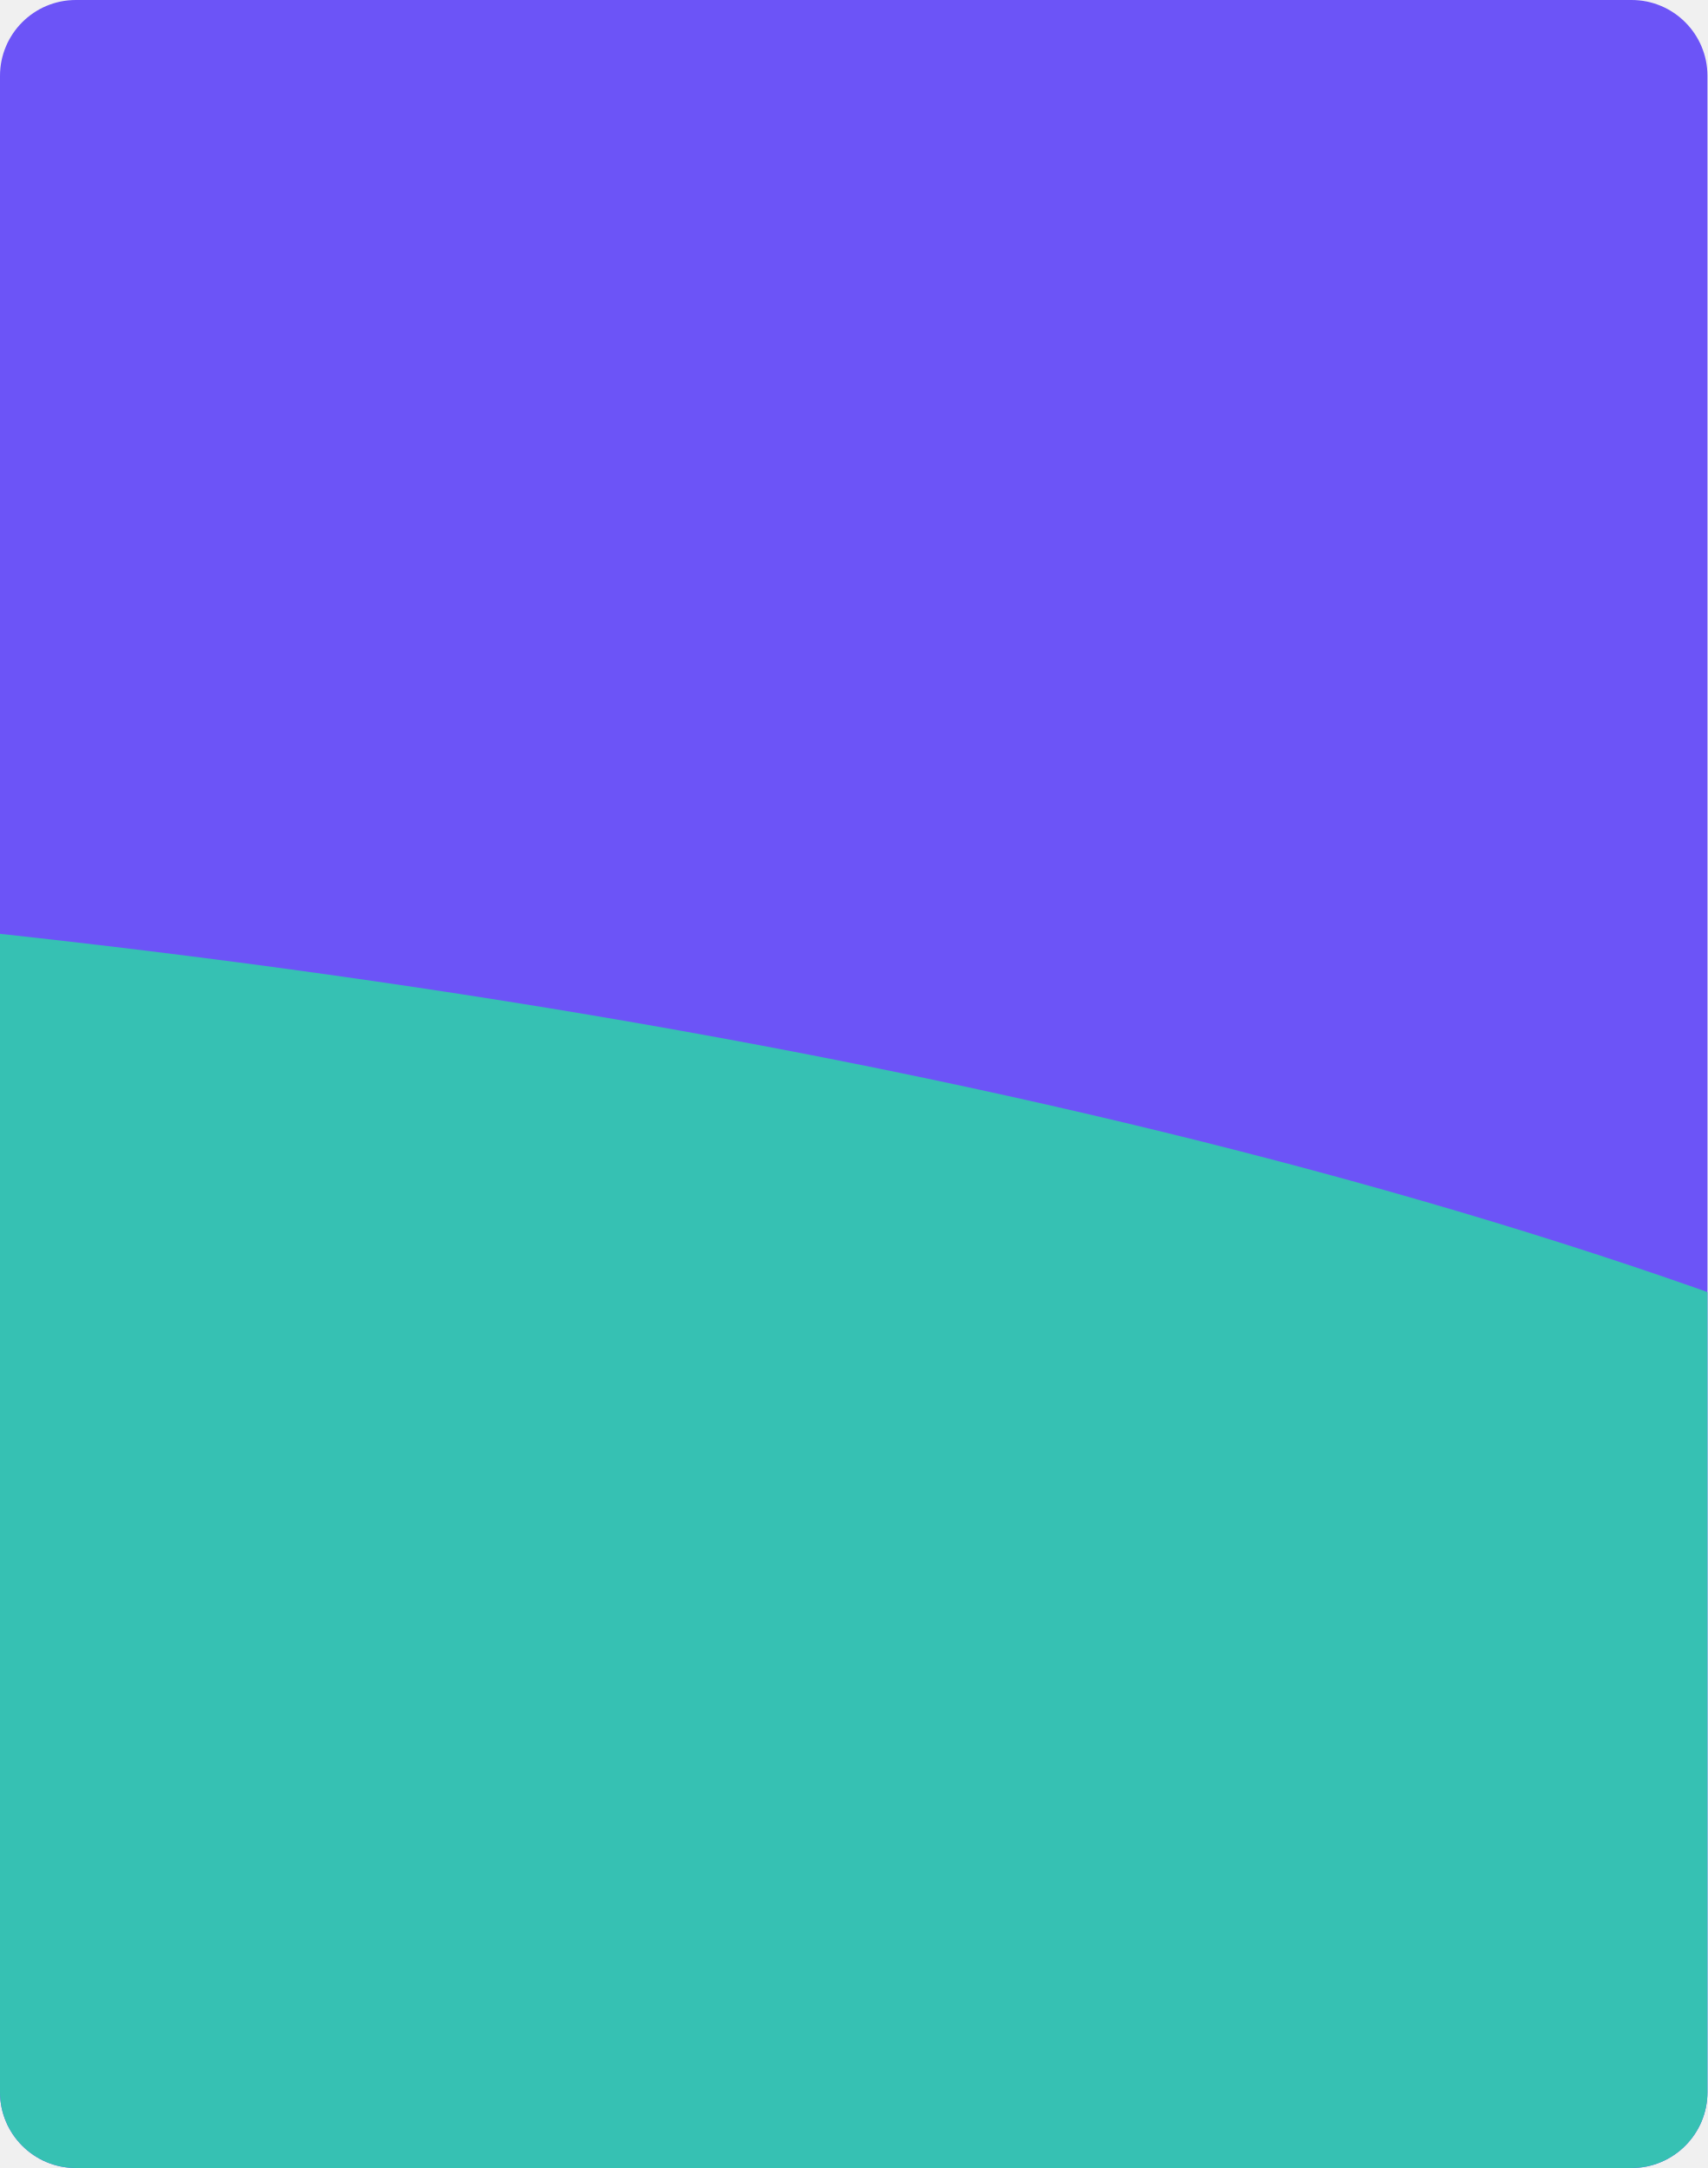
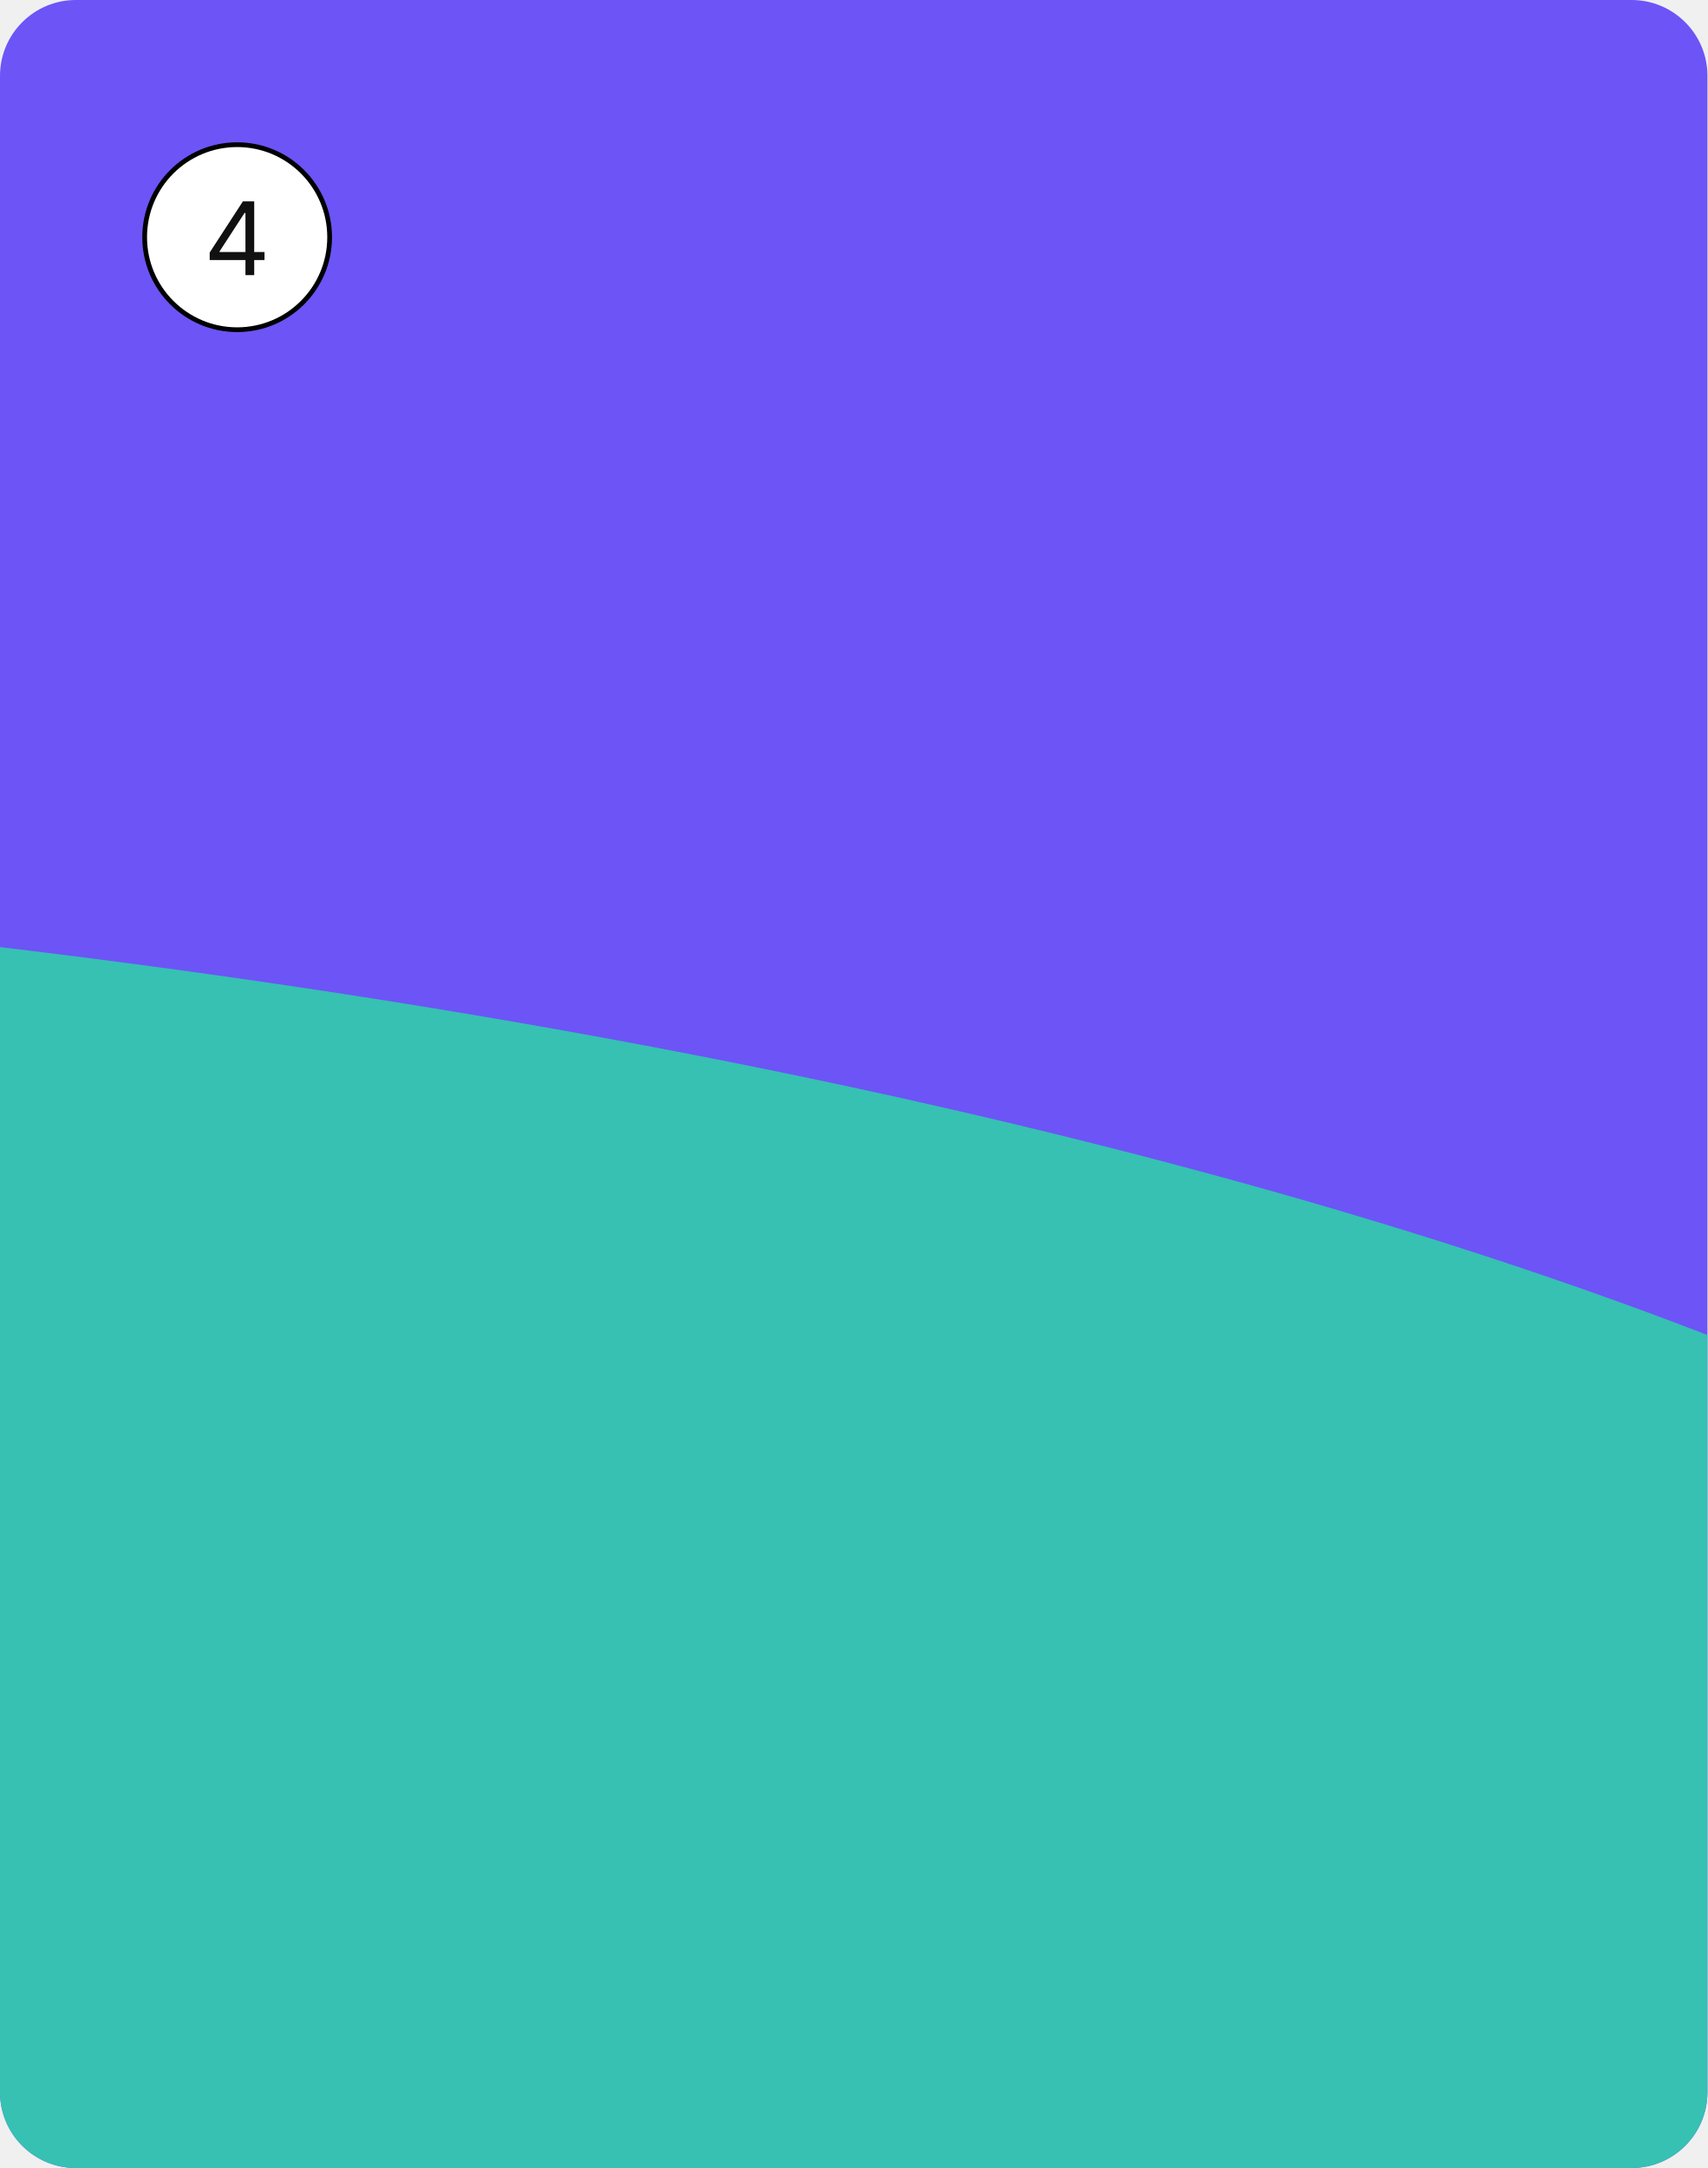
<svg xmlns="http://www.w3.org/2000/svg" width="360" height="457" viewBox="0 0 360 457" fill="none">
-   <g clip-path="url(#clip0_1416_5323)">
+   <g clip-path="url(#clip0_2518_6124)">
    <rect width="360" height="457" rx="16" fill="#6C54F7" />
-     <ellipse cx="-282.582" cy="447.5" rx="855" ry="265.5" fill="#36C1B3" />
+     <ellipse cx="-307.093" cy="447.5" rx="855" ry="265.5" fill="#36C1B3" />
+     <circle cx="50" cy="50" r="19.5" fill="white" stroke="black" />
+     <path d="M44.21 54.82V53.23L51.214 42.445H53.599V53.123H55.769V54.82H53.599V58H51.751V54.82H44.21ZM46.294 53.123H51.751V44.895H51.558L46.294 52.994V53.123Z" fill="#111111" />
  </g>
  <defs>
-     <clipPath id="clip0_1416_5323">
+     <clipPath id="clip0_2518_6124">
      <rect width="360" height="457" rx="16" fill="white" />
    </clipPath>
  </defs>
</svg>
